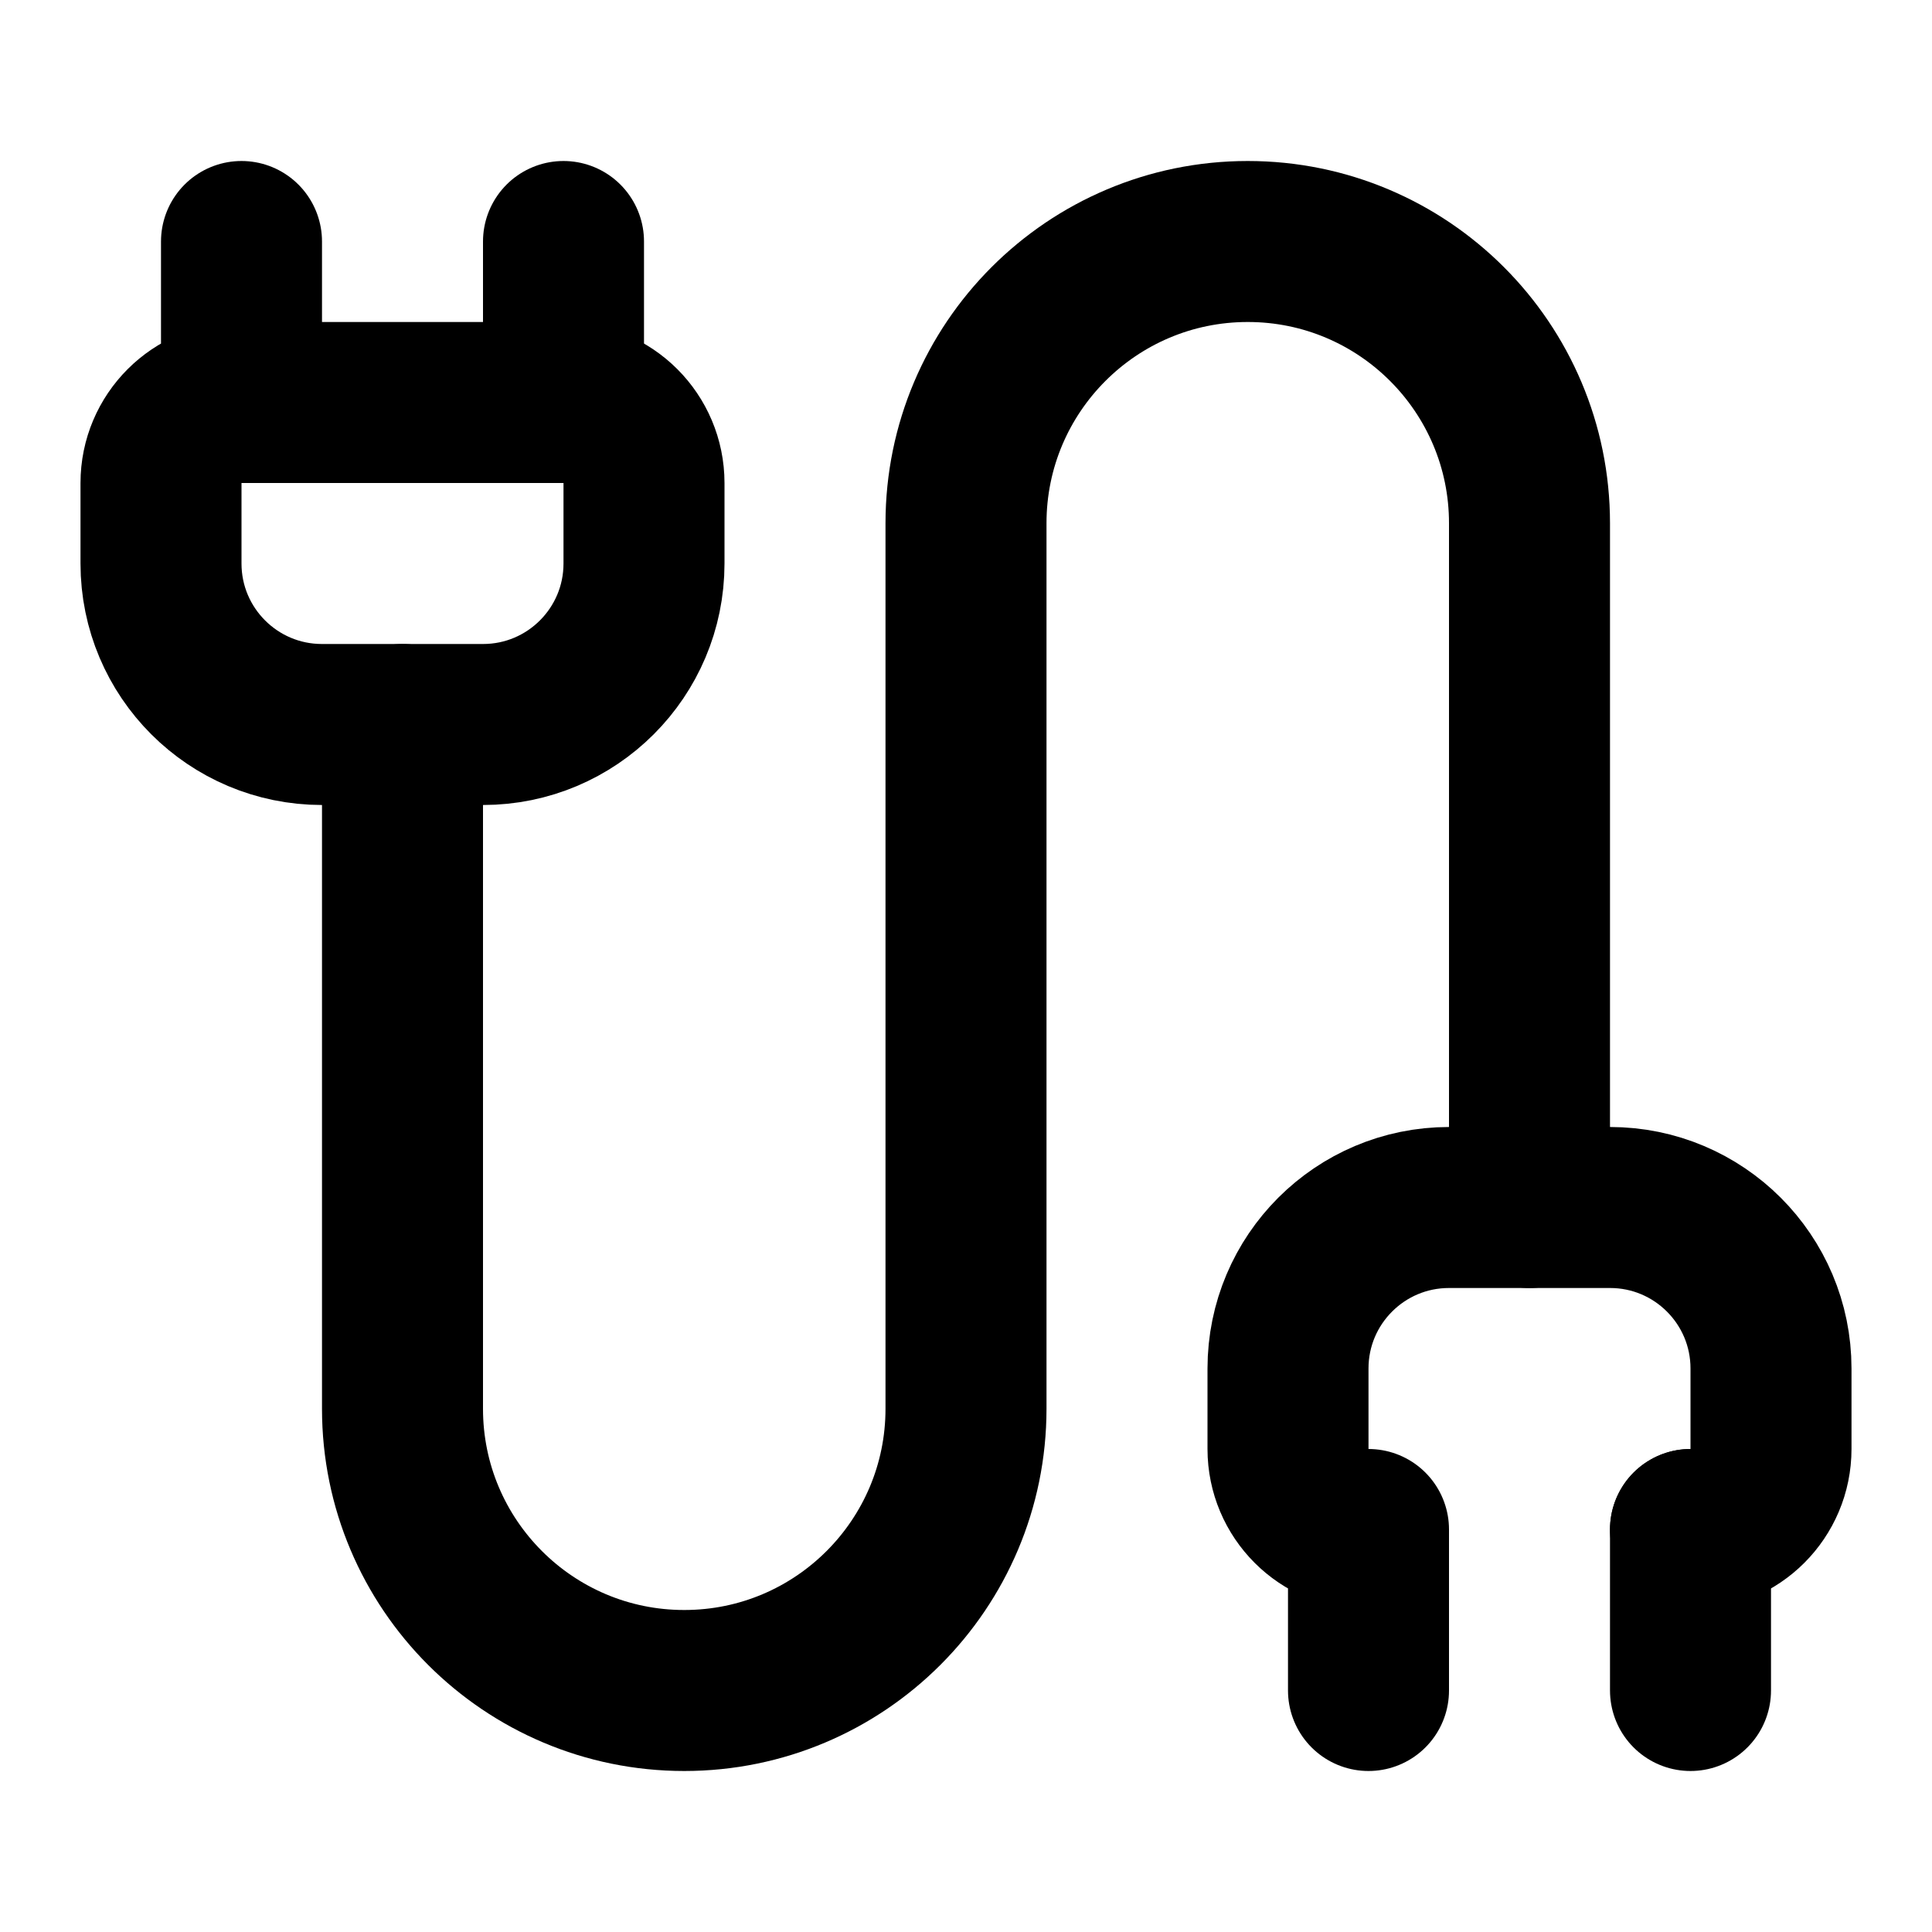
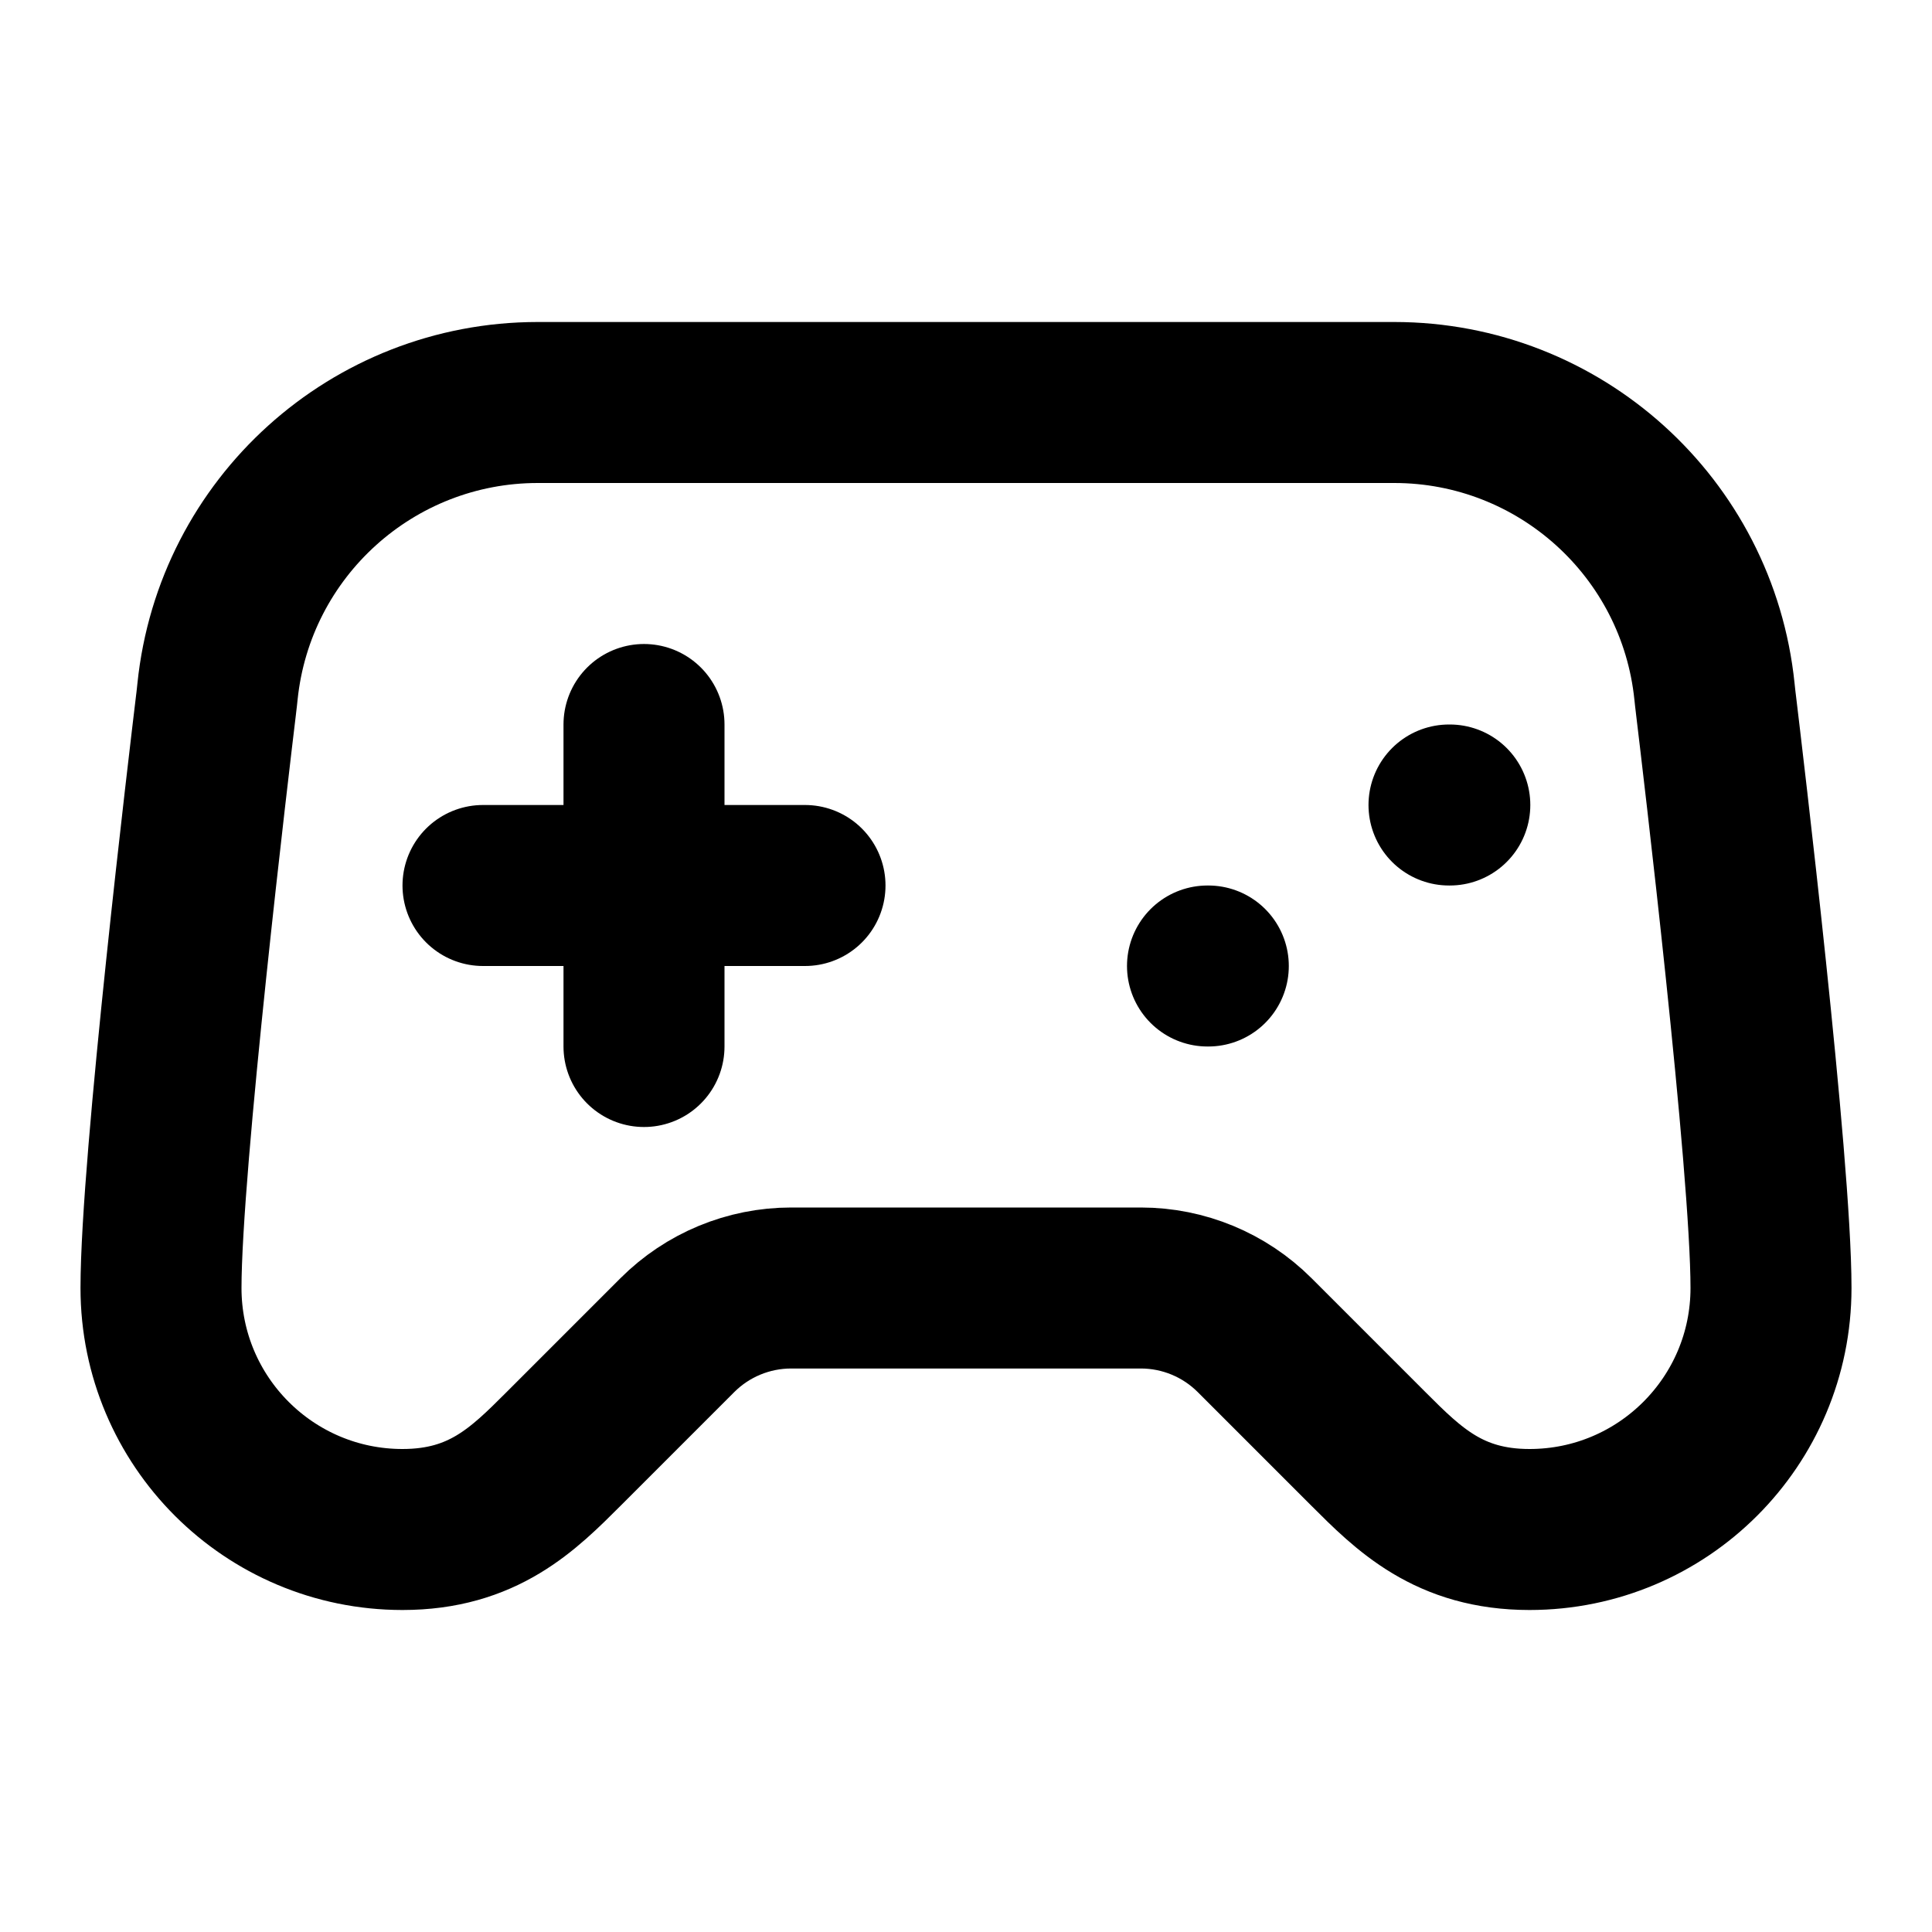
- <svg xmlns="http://www.w3.org/2000/svg" width="24" height="24" viewBox="0 0 24 24" fill="none" stroke="currentColor" stroke-width="2" stroke-linecap="round" stroke-linejoin="round" class="lucide lucide-cable-icon lucide-cable">
-   <path d="M17 21v-2a1 1 0 0 1-1-1v-1a2 2 0 0 1 2-2h2a2 2 0 0 1 2 2v1a1 1 0 0 1-1 1" />
-   <path d="M19 15V6.5a1 1 0 0 0-7 0v11a1 1 0 0 1-7 0V9" />
-   <path d="M21 21v-2" />
-   <path d="M3 5h4V3" />
-   <path d="M7 5a1 1 0 0 1 1 1v1a2 2 0 0 1-2 2H4a2 2 0 0 1-2-2V6a1 1 0 0 1 1-1V3" />
+ <svg xmlns="http://www.w3.org/2000/svg" width="24" height="24" viewBox="0 0 24 24" fill="none" stroke="currentColor" stroke-width="2" stroke-linecap="round" stroke-linejoin="round" class="lucide lucide-gamepad2-icon lucide-gamepad-2">
+   <line x1="6" x2="10" y1="11" y2="11" />
+   <line x1="8" x2="8" y1="9" y2="13" />
+   <line x1="15" x2="15.01" y1="12" y2="12" />
+   <line x1="18" x2="18.01" y1="10" y2="10" />
+   <path d="M17.32 5H6.68a4 4 0 0 0-3.978 3.59c-.006.052-.01.101-.017.152C2.604 9.416 2 14.456 2 16a3 3 0 0 0 3 3c1 0 1.5-.5 2-1l1.414-1.414A2 2 0 0 1 9.828 16h4.344a2 2 0 0 1 1.414.586L17 18c.5.5 1 1 2 1a3 3 0 0 0 3-3c0-1.545-.604-6.584-.685-7.258-.007-.05-.011-.1-.017-.151A4 4 0 0 0 17.32 5z" />
</svg>
